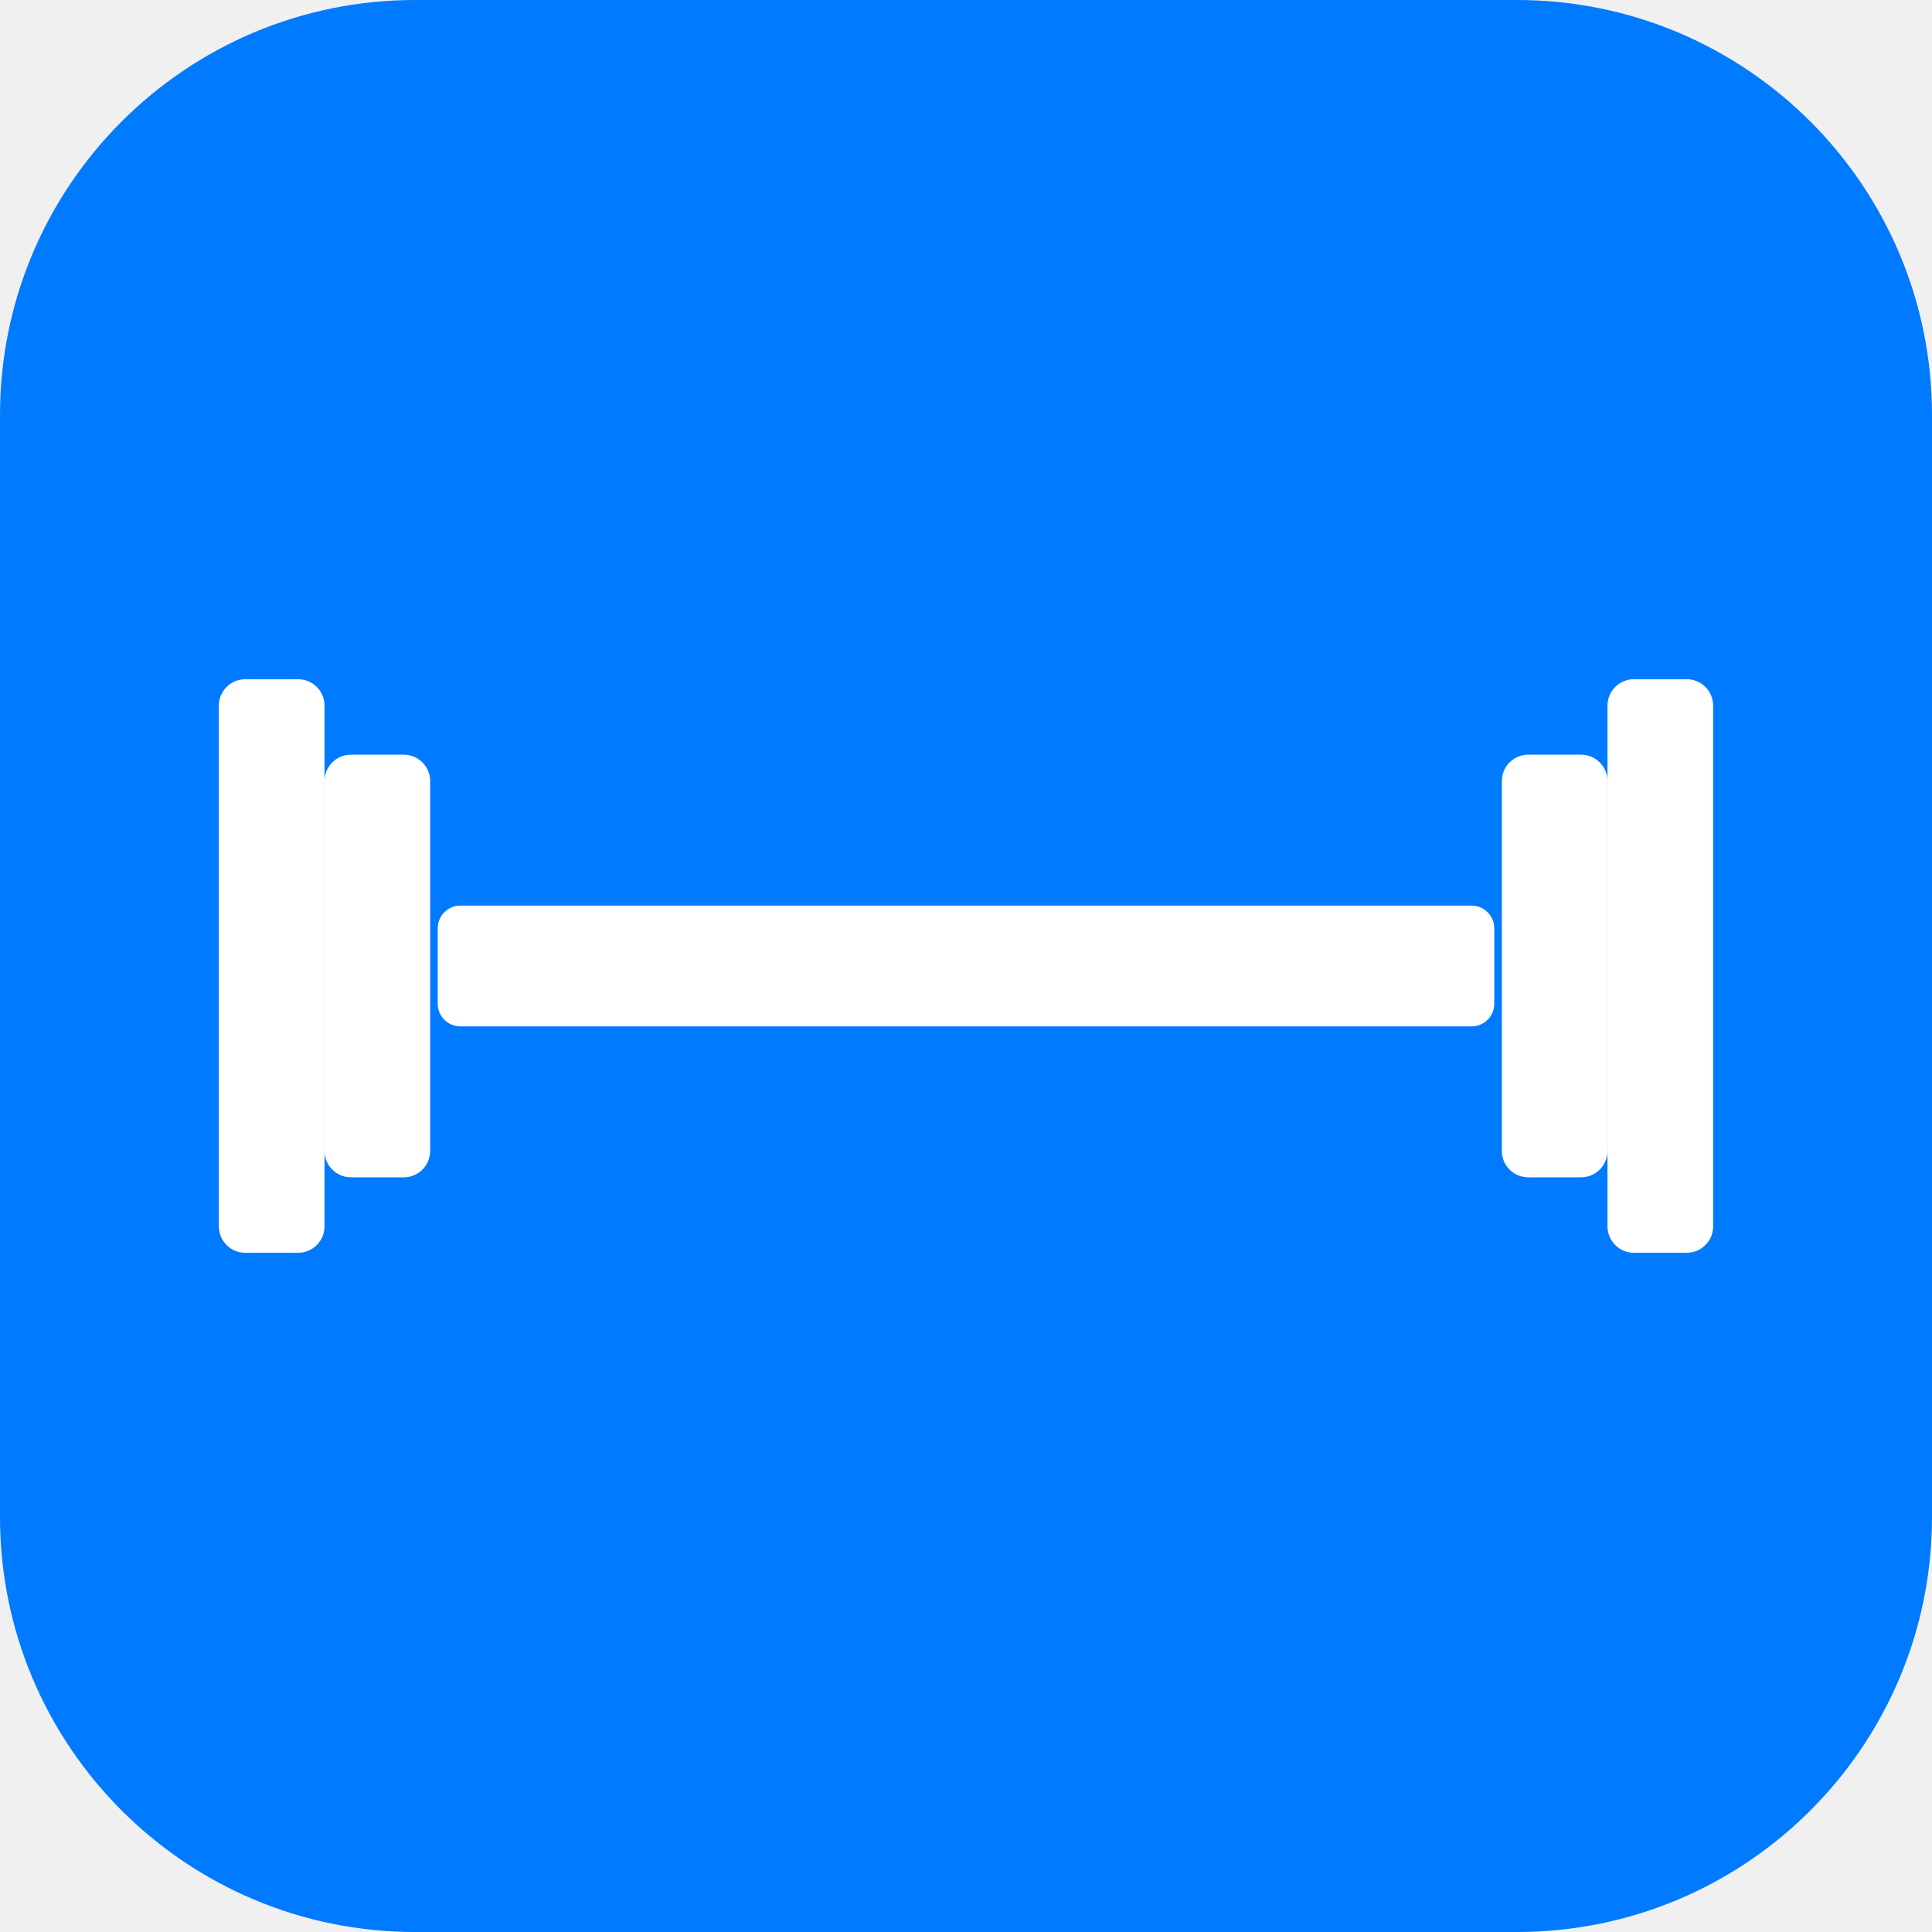
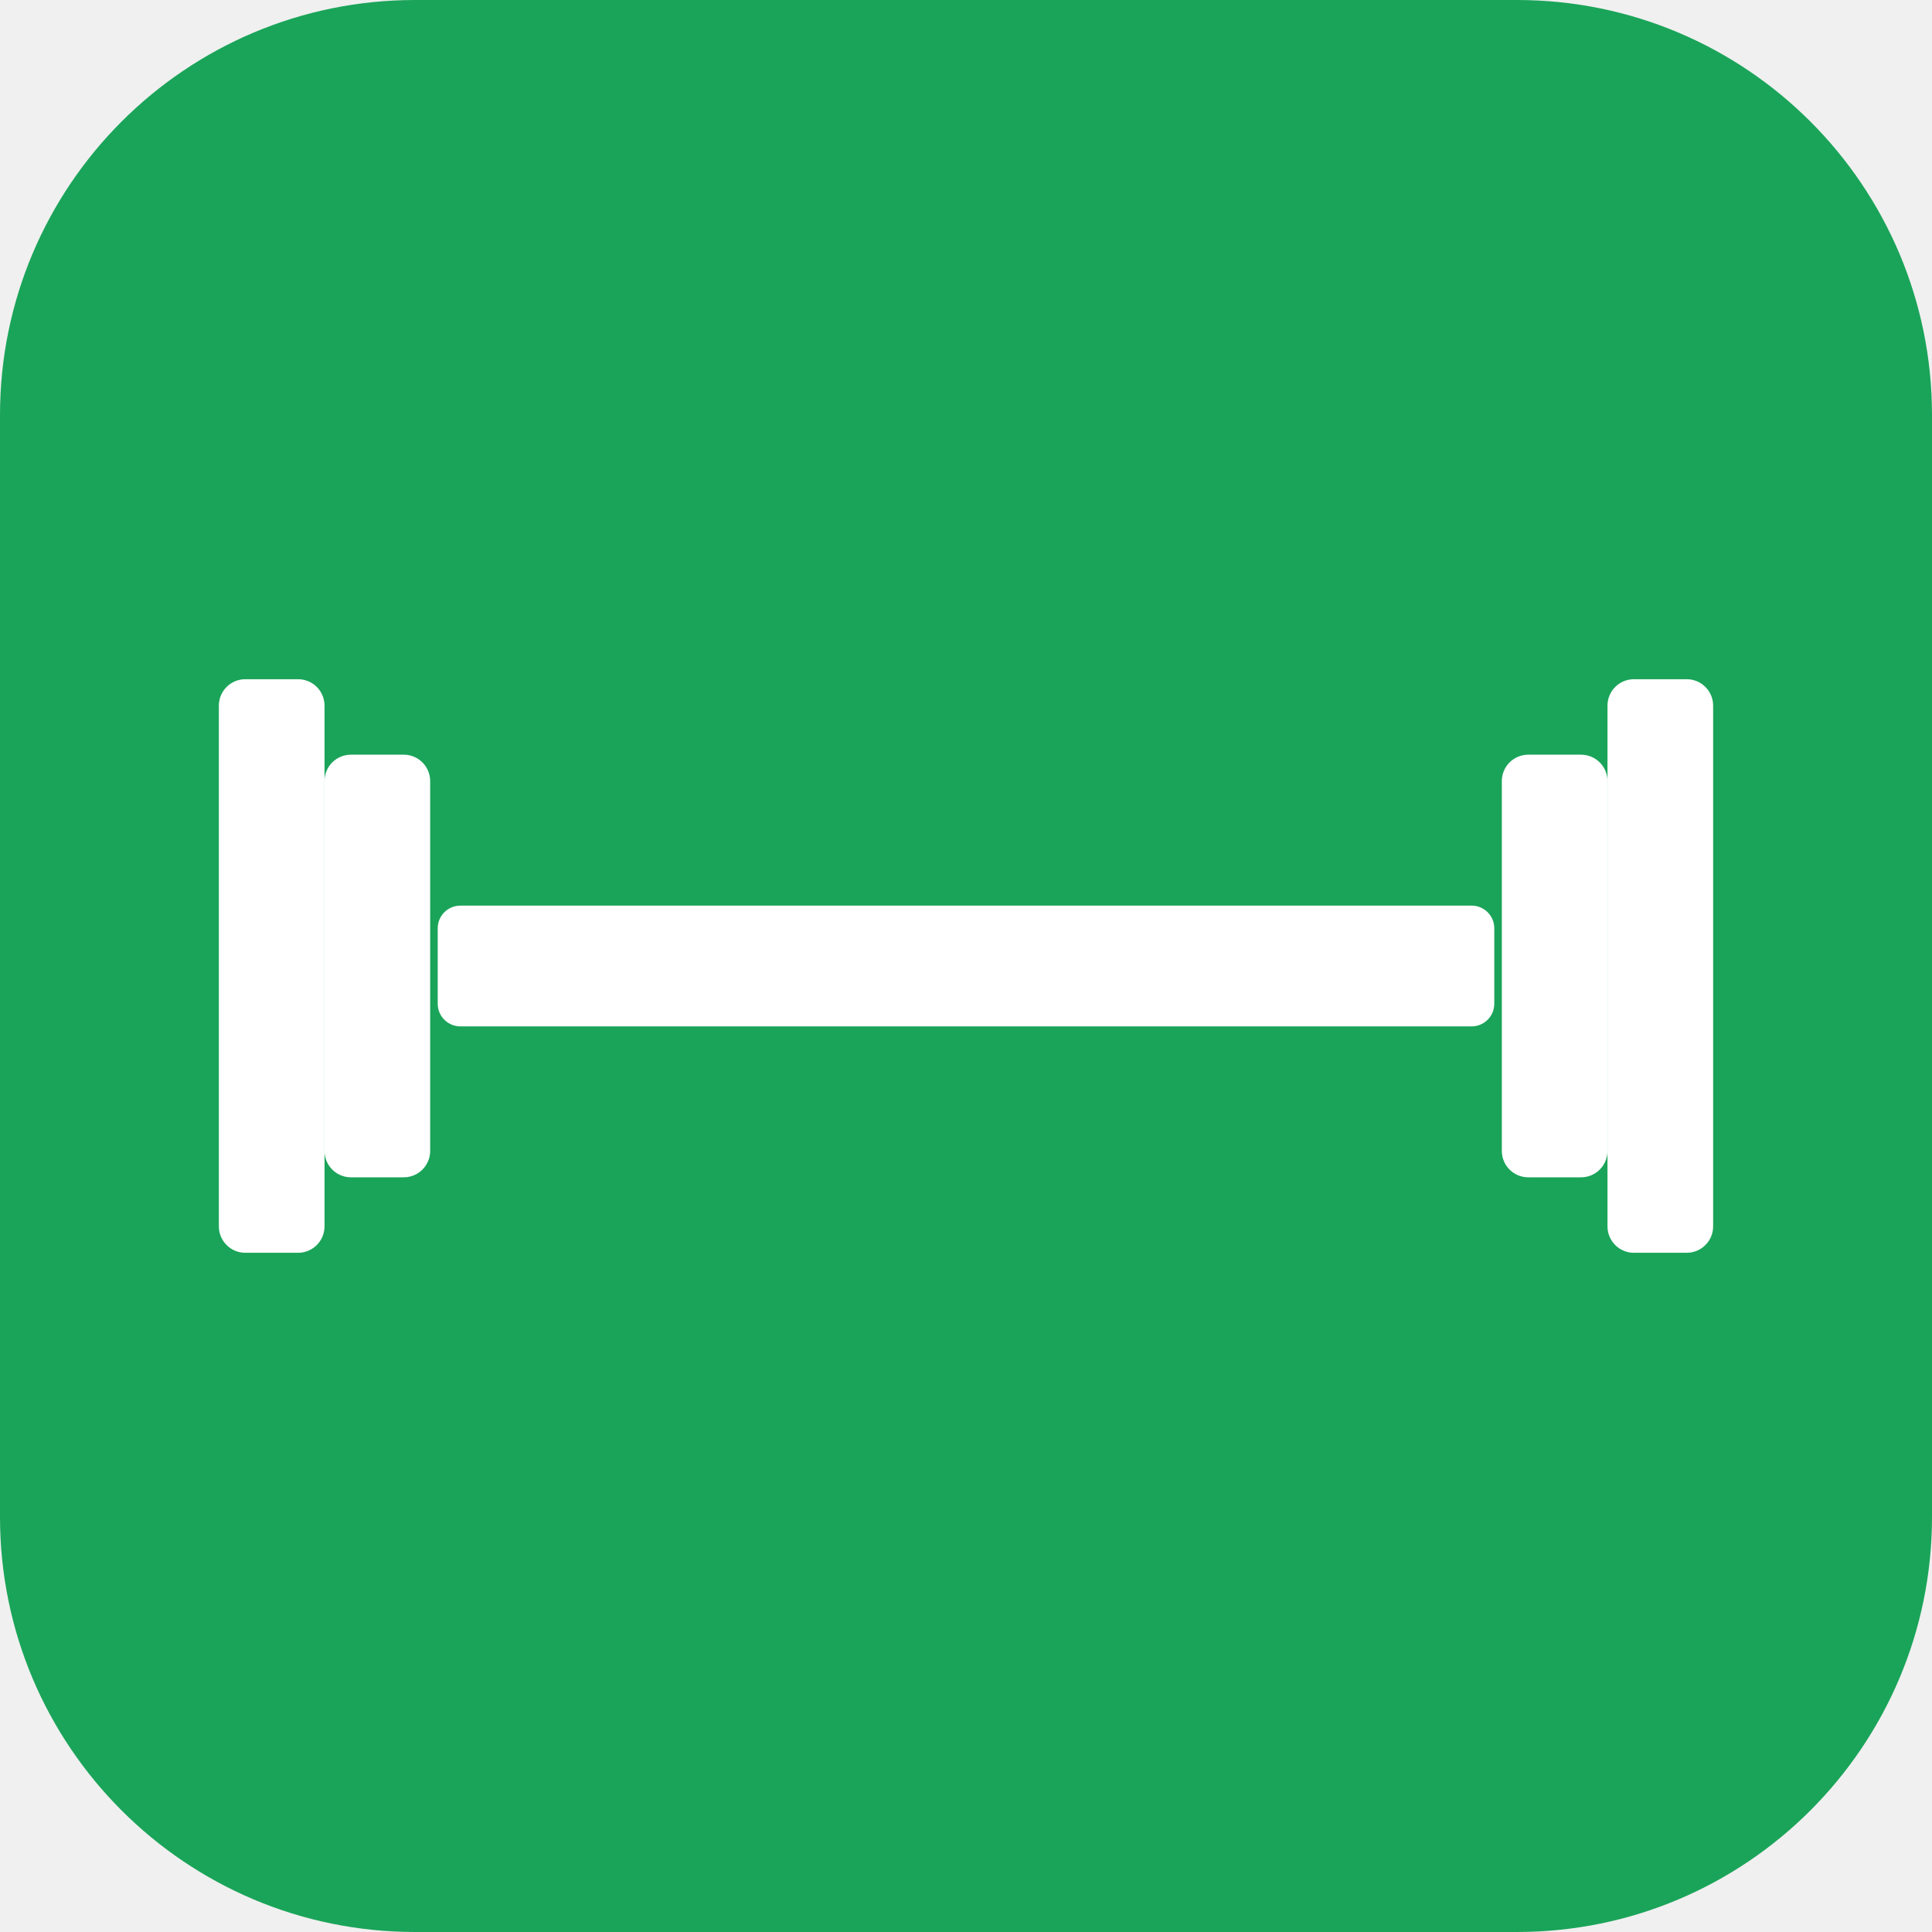
<svg xmlns="http://www.w3.org/2000/svg" viewBox="0 0 1024 1024">
-   <rect width="1024" height="1024" rx="220" fill="#007aff" />
-   <g fill="white" transform="translate(512 512)">
+   <style>
+     .bg { fill: #1aa459; }
+     .bar { fill: #ffffff; }
+     @media (prefers-color-scheme: dark) {
+       .bg { fill: #000000; }
+       .bar { fill: #2fd07f; }
+     }
+   </style>
+   <rect class="bg" width="1024" height="1024" rx="220" />
+   <g class="bar" transform="translate(512 512)">
    <rect x="-280" y="-32" width="560" height="64" rx="12" />
    <rect x="-340" y="-112" width="56" height="224" rx="14" />
    <rect x="-396" y="-152" width="56" height="304" rx="14" />
    <rect x="284" y="-112" width="56" height="224" rx="14" />
    <rect x="340" y="-152" width="56" height="304" rx="14" />
  </g>
</svg>
